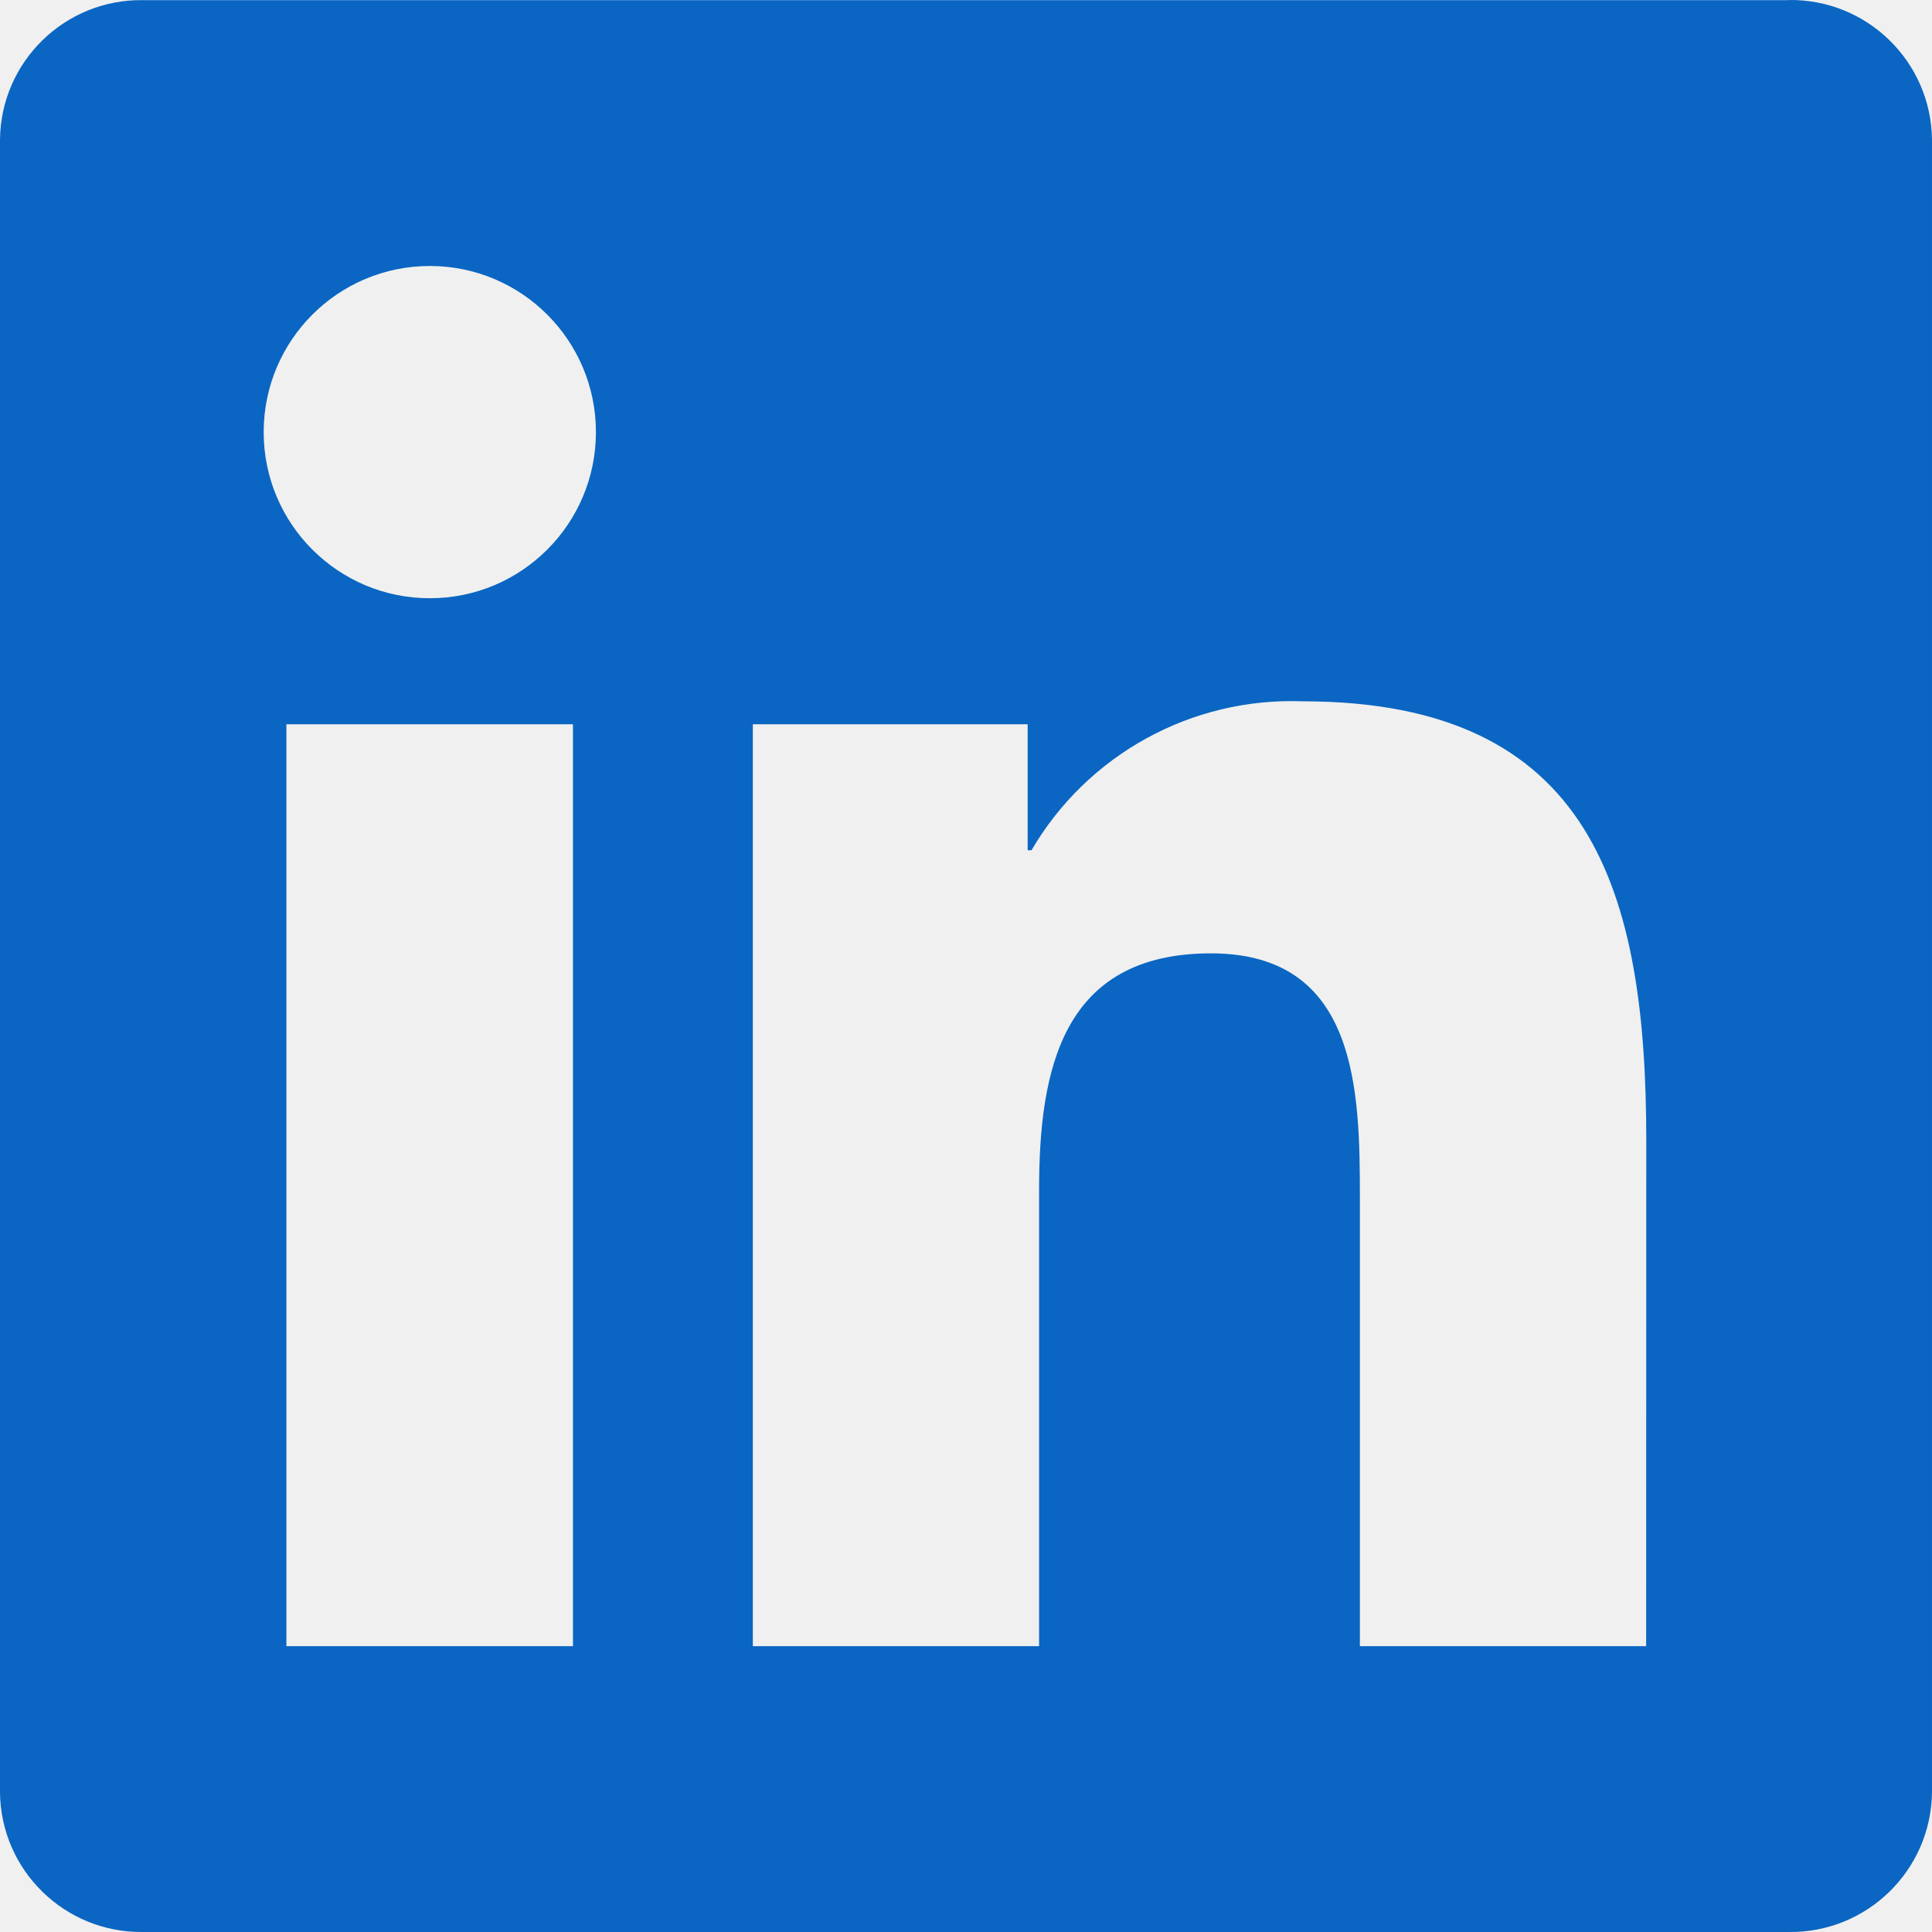
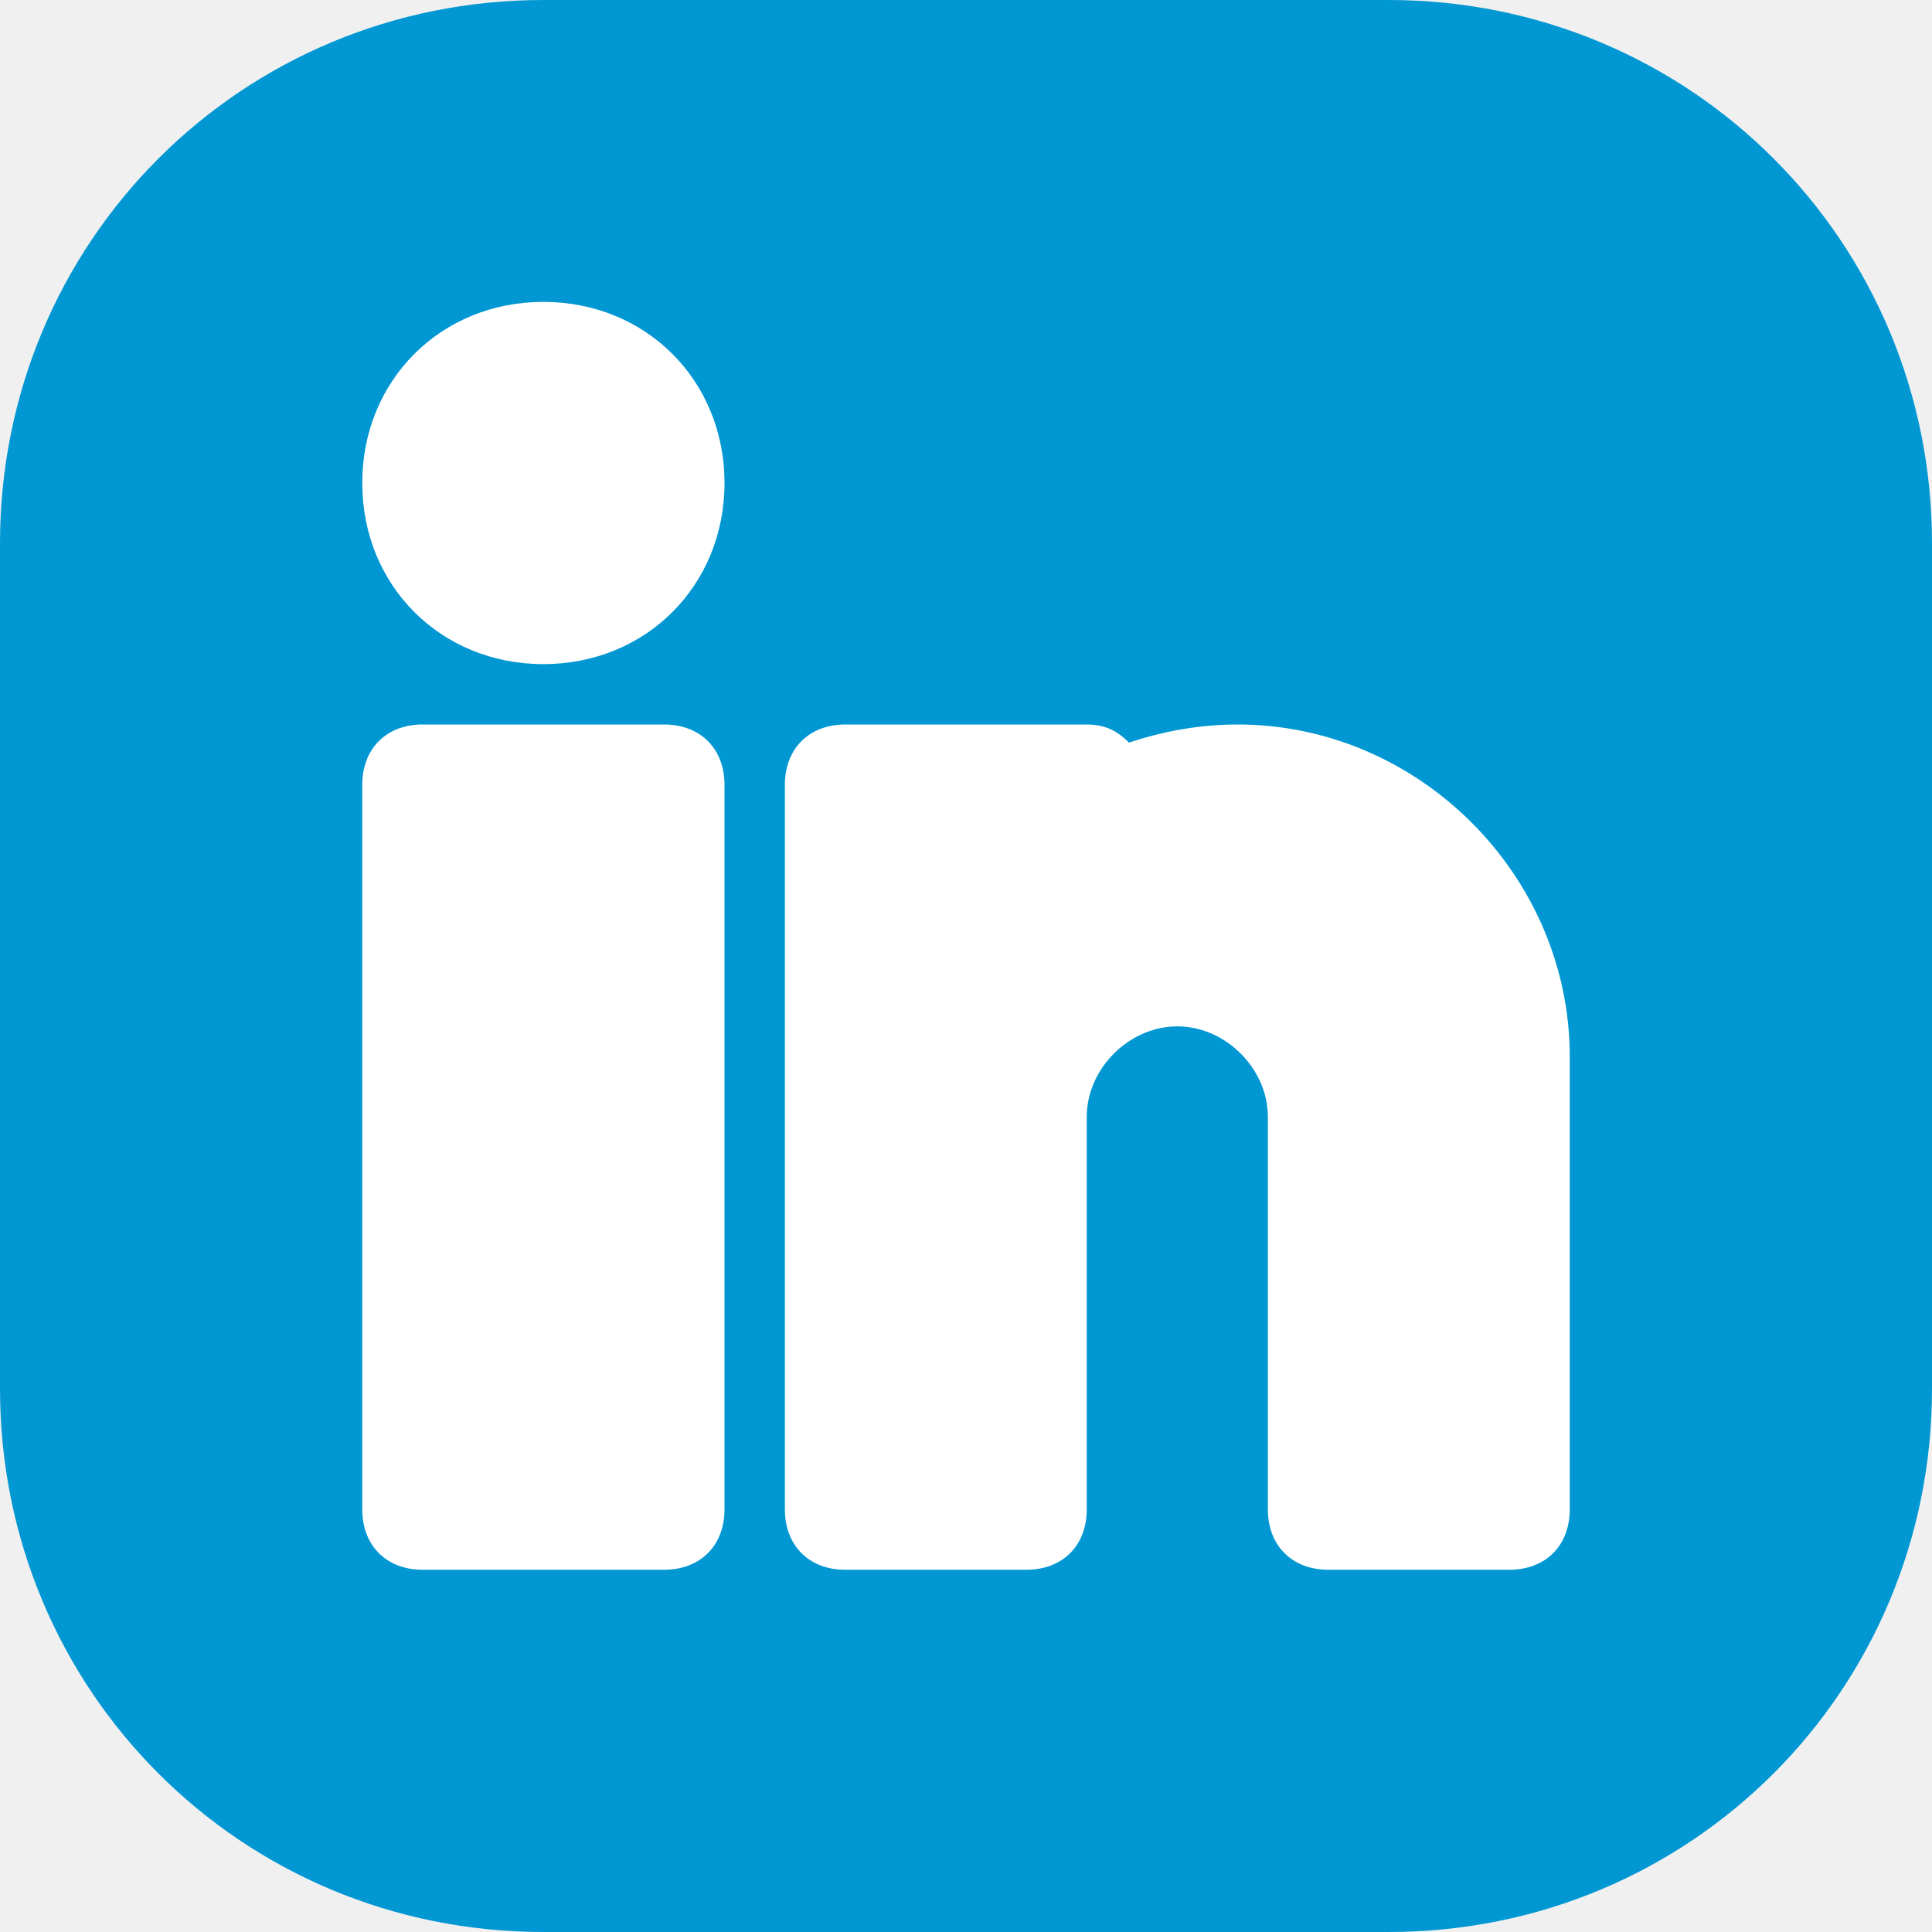
- <svg xmlns="http://www.w3.org/2000/svg" width="1em" height="1em" viewBox="0 0 256 256">
-   <path fill="#0a66c2" d="M218.123 218.127h-37.931v-59.403c0-14.165-.253-32.4-19.728-32.4c-19.756 0-22.779 15.434-22.779 31.369v60.43h-37.93V95.967h36.413v16.694h.51a39.91 39.91 0 0 1 35.928-19.733c38.445 0 45.533 25.288 45.533 58.186zM56.955 79.27c-12.157.002-22.014-9.852-22.016-22.009s9.851-22.014 22.008-22.016c12.157-.003 22.014 9.851 22.016 22.008A22.013 22.013 0 0 1 56.955 79.27m18.966 138.858H37.95V95.967h37.97zM237.033.018H18.89C8.58-.098.125 8.161-.001 18.471v219.053c.122 10.315 8.576 18.582 18.89 18.474h218.144c10.336.128 18.823-8.139 18.966-18.474V18.454c-.147-10.33-8.635-18.588-18.966-18.453" />
+ <svg xmlns="http://www.w3.org/2000/svg" version="1.1" id="Icons" viewBox="0 0 32 32" xml:space="preserve">
+   <style type="text/css">
+ 	.st0{fill:#FFFFFF;}
+ 	.st1{fill:#3A559F;}
+ 	.st2{fill:#F4F4F4;}
+ 	.st3{fill:#FF0084;}
+ 	.st4{fill:#0063DB;}
+ 	.st5{fill:#00ACED;}
+ 	.st6{fill:#FFEC06;}
+ 	.st7{fill:#FF0000;}
+ 	.st8{fill:#25D366;}
+ 	.st9{fill:#0088FF;}
+ 	.st10{fill:#314358;}
+ 	.st11{fill:#EE6996;}
+ 	.st12{fill:#01AEF3;}
+ 	.st13{fill:#FFFEFF;}
+ 	.st14{fill:#F06A35;}
+ 	.st15{fill:#00ADEF;}
+ 	.st16{fill:#1769FF;}
+ 	.st17{fill:#1AB7EA;}
+ 	.st18{fill:#6001D1;}
+ 	.st19{fill:#E41214;}
+ 	.st20{fill:#05CE78;}
+ 	.st21{fill:#7B519C;}
+ 	.st22{fill:#FF4500;}
+ 	.st23{fill:#00F076;}
+ 	.st24{fill:#FFC900;}
+ 	.st25{fill:#00D6FF;}
+ 	.st26{fill:#FF3A44;}
+ 	.st27{fill:#FF6A36;}
+ 	.st28{fill:#0061FE;}
+ 	.st29{fill:#F7981C;}
+ 	.st30{fill:#EE1B22;}
+ 	.st31{fill:#EF3561;}
+ 	.st32{fill:none;stroke:#FFFFFF;stroke-width:2;stroke-miterlimit:10;}
+ 	.st33{fill:#0097D3;}
+ 	.st34{fill:#01308A;}
+ 	.st35{fill:#019CDE;}
+ 	.st36{fill:#FFD049;}
+ 	.st37{fill:#16A05D;}
+ 	.st38{fill:#4486F4;}
+ 	.st39{fill:none;}
+ 	.st40{fill:#34A853;}
+ 	.st41{fill:#4285F4;}
+ 	.st42{fill:#FBBC05;}
+ 	.st43{fill:#EA4335;}
+ </style>
+   <path class="st33" d="M23,0H9C4,0,0,4,0,9v14c0,5,4,9,9,9h14c5,0,9-4,9-9V9C32,4,28,0,23,0z" />
+   <path class="st0" d="M12,25c0,0.6-0.4,1-1,1H7c-0.6,0-1-0.4-1-1V13c0-0.6,0.4-1,1-1h4c0.6,0,1,0.4,1,1V25z M9,11c-1.7,0-3-1.3-3-3  s1.3-3,3-3s3,1.3,3,3S10.7,11,9,11z M26,25c0,0.6-0.4,1-1,1h-3c-0.6,0-1-0.4-1-1v-3.5v-1v-2c0-0.8-0.7-1.5-1.5-1.5S18,17.7,18,18.5  v2v1V25c0,0.6-0.4,1-1,1h-3c-0.6,0-1-0.4-1-1V13c0-0.6,0.4-1,1-1h4c0.3,0,0.5,0.1,0.7,0.3c0.6-0.2,1.2-0.3,1.8-0.3  c3,0,5.5,2.5,5.5,5.5V25z" />
</svg>
